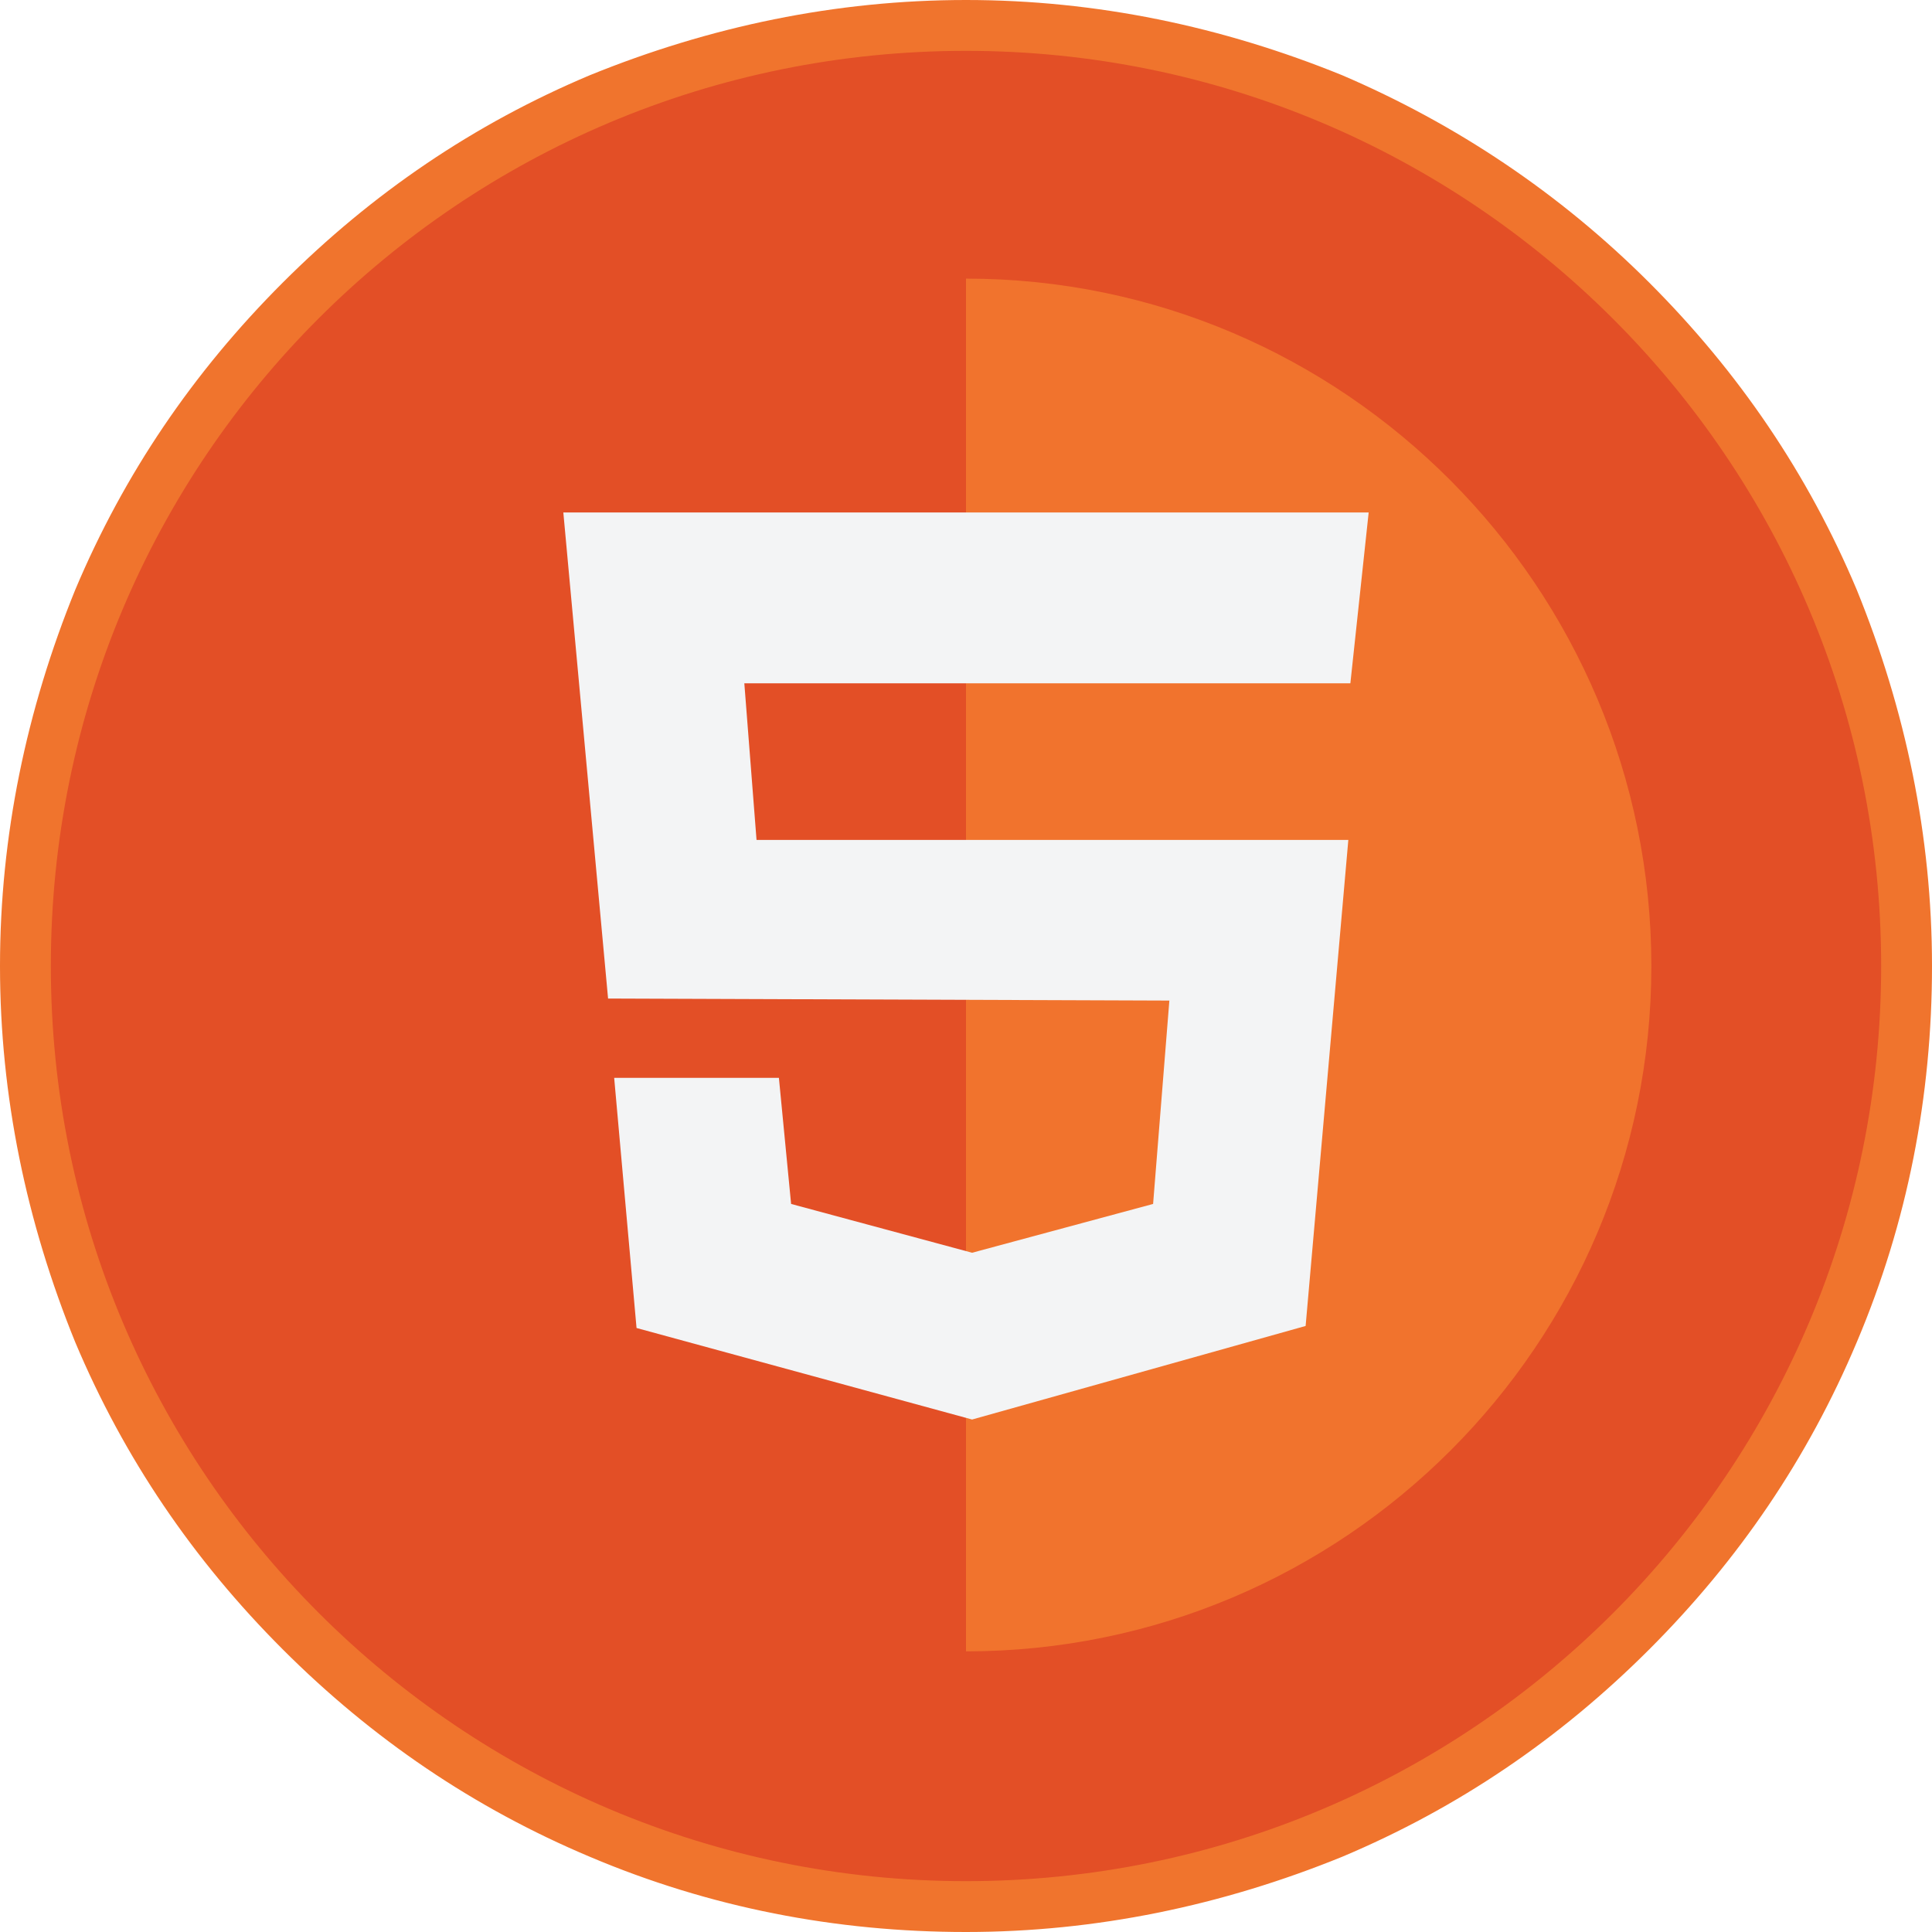
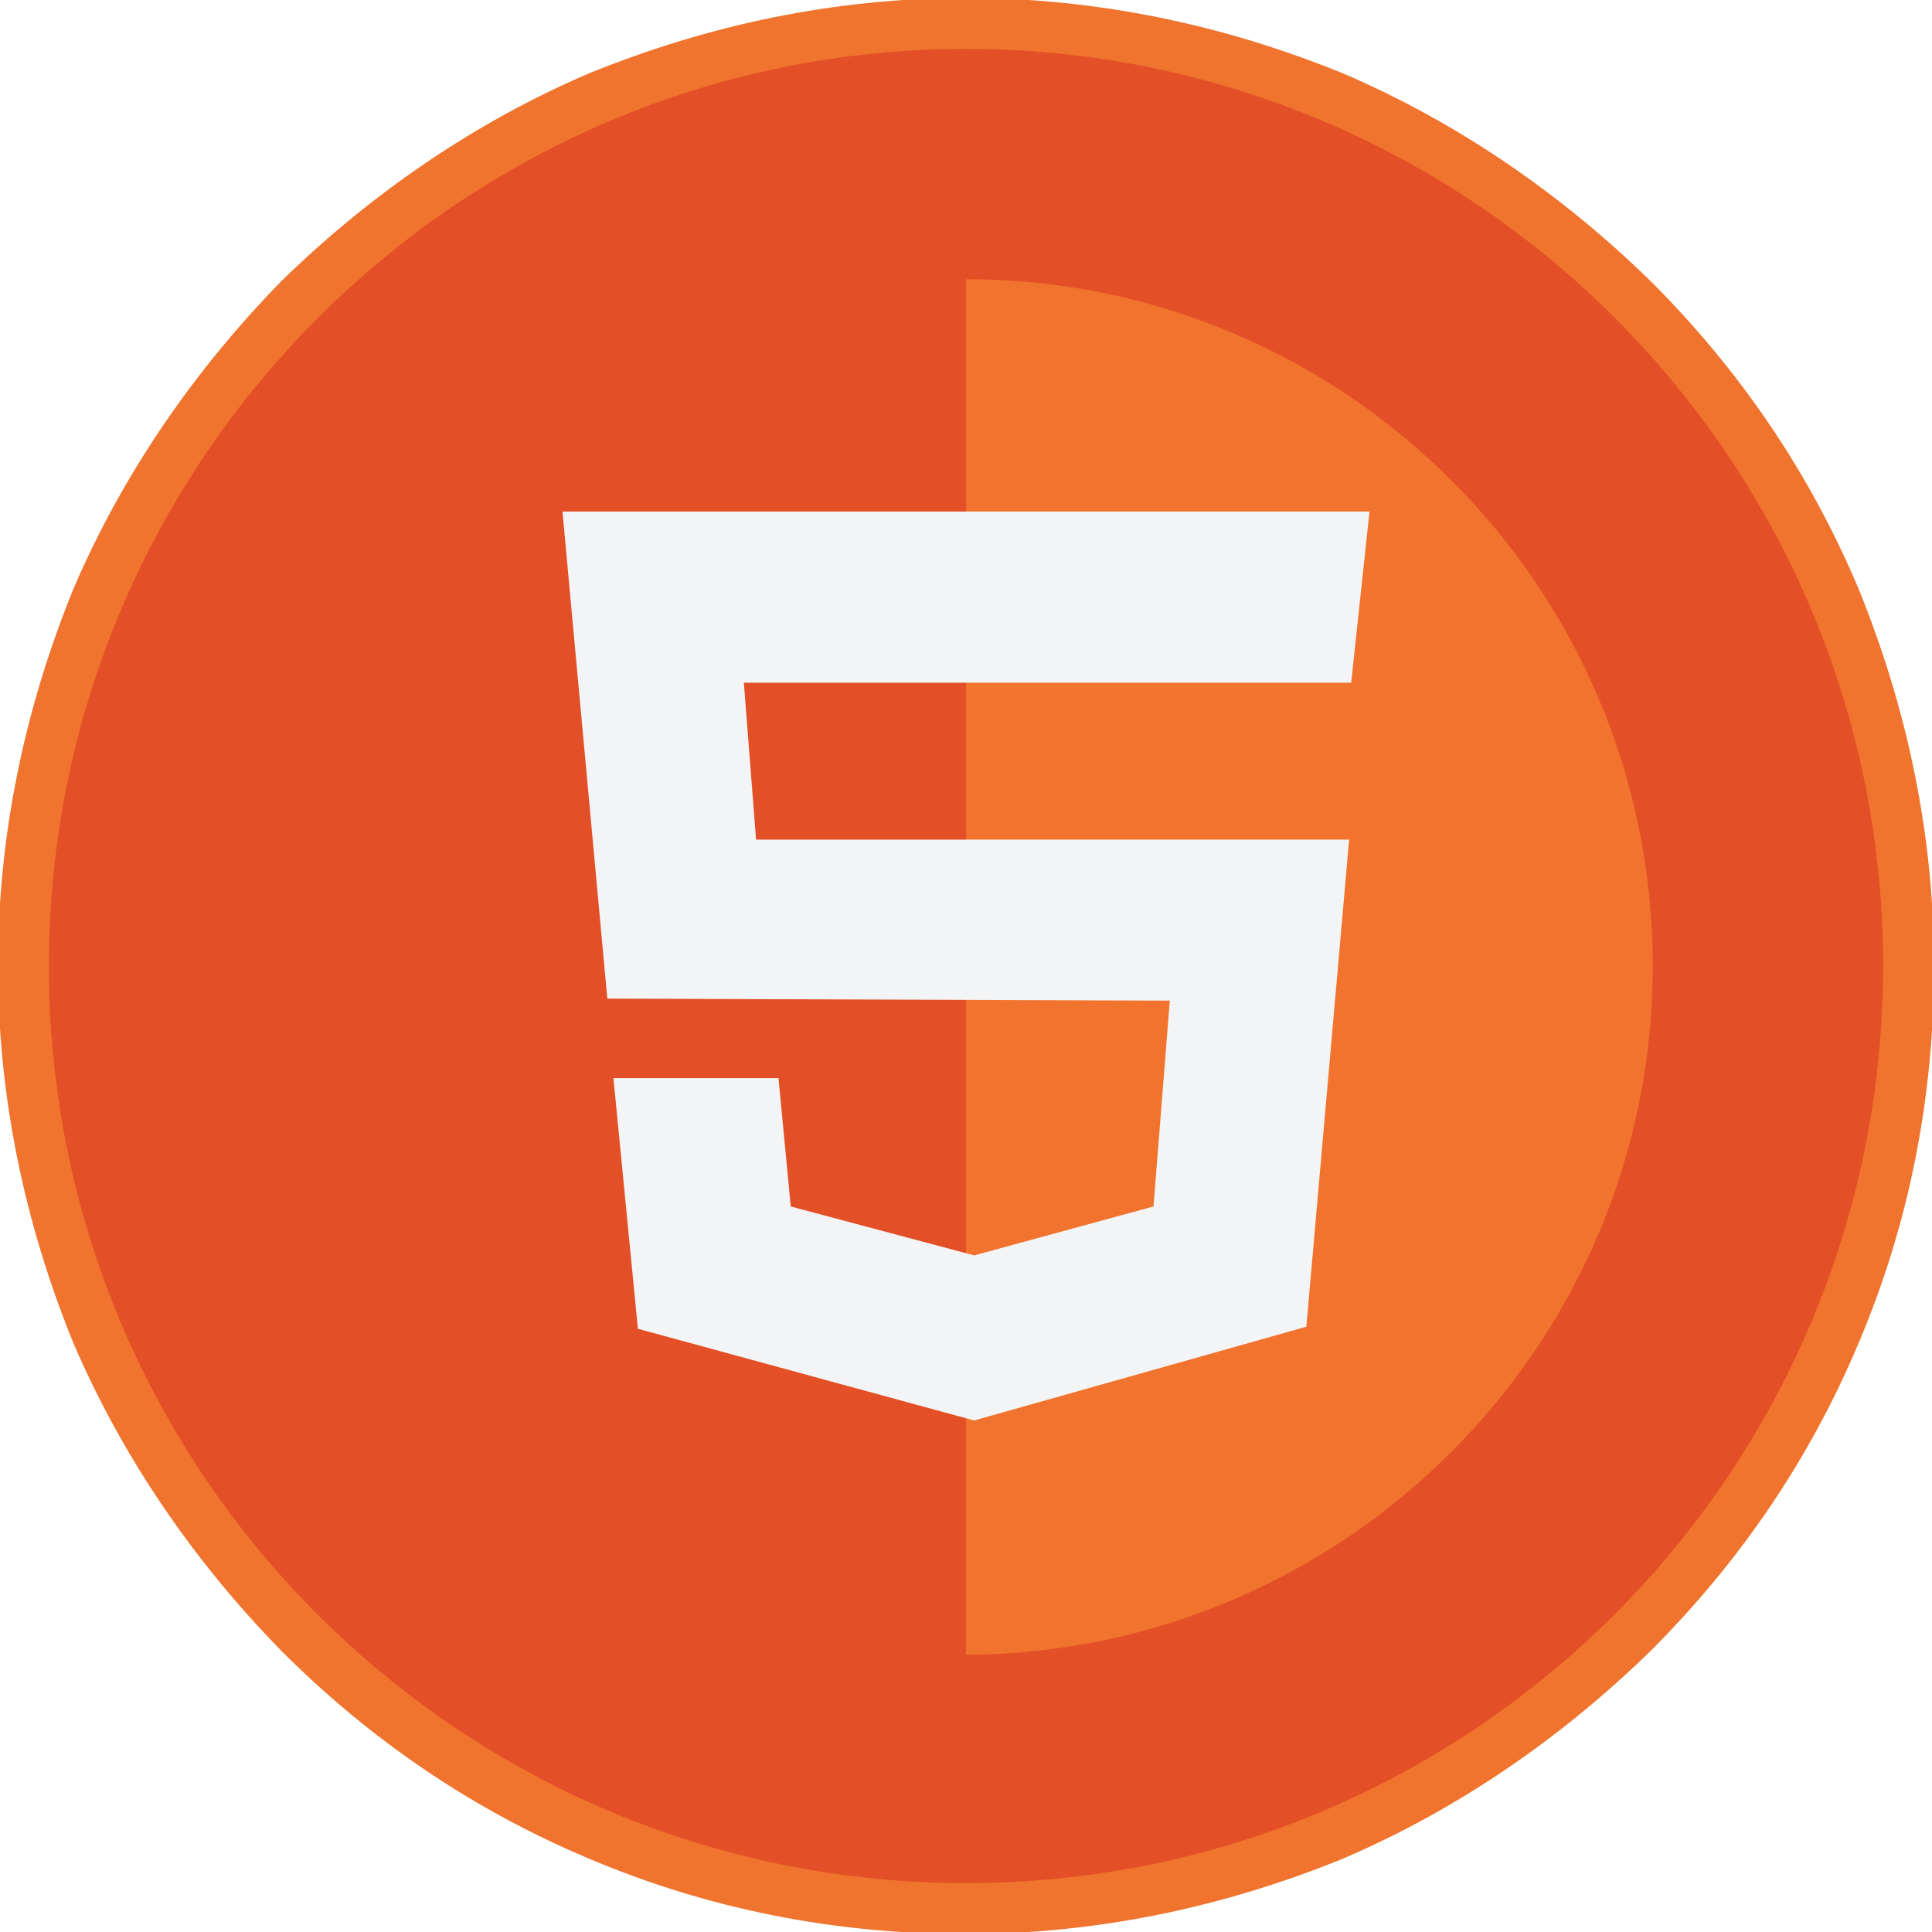
- <svg xmlns="http://www.w3.org/2000/svg" version="1.1" id="Layer_1" x="0px" y="0px" viewBox="0 0 95 95" enable-background="new 0 0 95 95" xml:space="preserve">
+ <svg xmlns="http://www.w3.org/2000/svg" version="1.1" id="Layer_1" x="0px" y="0px" viewBox="0 0 94.8 94.8" enable-background="new 0 0 94.8 94.8" xml:space="preserve">
  <g>
-     <path fill="#E34F26" d="M47.5,93.7c-12.4,0-24-4.8-32.7-13.5C6.1,71.5,1.2,59.8,1.2,47.5c0-12.4,4.8-24,13.5-32.7   C23.5,6.1,35.1,1.2,47.5,1.2c12.4,0,24,4.8,32.7,13.5c8.7,8.7,13.5,20.3,13.5,32.7c0,12.4-4.8,24-13.5,32.7   C71.5,88.9,59.8,93.7,47.5,93.7z" />
-     <path fill="#F0742D" d="M47.5,2.5c24.8,0,45,20.1,45,45c0,24.8-20.1,45-45,45c-24.8,0-45-20.1-45-45C2.5,22.6,22.6,2.5,47.5,2.5    M47.5,0C41.1,0,34.9,1.3,29,3.7c-5.7,2.4-10.7,5.8-15.1,10.2C9.5,18.3,6.1,23.3,3.7,29C1.3,34.9,0,41.1,0,47.5   C0,53.9,1.3,60.1,3.7,66c2.4,5.7,5.8,10.7,10.2,15.1c4.4,4.4,9.4,7.8,15.1,10.2c5.9,2.5,12.1,3.7,18.5,3.7c6.4,0,12.6-1.3,18.5-3.7   c5.7-2.4,10.7-5.8,15.1-10.2c4.4-4.4,7.8-9.4,10.2-15.1c2.5-5.9,3.7-12.1,3.7-18.5c0-6.4-1.3-12.6-3.7-18.5   c-2.4-5.7-5.8-10.7-10.2-15.1C76.7,9.5,71.6,6.1,66,3.7C60.1,1.3,53.9,0,47.5,0L47.5,0z" />
-     <path fill="#F1732D" d="M47.5,13.7v67.5c18.6,0,33.7-15.1,33.7-33.7C81.2,28.9,66.1,13.7,47.5,13.7z" />
-     <polygon fill="#F3F4F5" points="27.7,25.2 67.3,25.2 66.4,33.6 36.6,33.6 37.2,41.3 66.3,41.3 64.2,65.2 47.8,69.8 31.3,65.3    30.2,53 38.3,53 38.9,59.2 47.8,61.6 56.7,59.2 57.5,49.2 29.9,49.1  " />
+     <path fill="#E34F26" d="M47.4,93.6c-12.4,0-24-4.8-32.7-13.5C6,71.4,1.2,59.8,1.2,47.4c0-12.4,4.8-24,13.5-32.7   C23.4,6,35,1.2,47.4,1.2c12.4,0,24,4.8,32.7,13.5c8.7,8.7,13.5,20.3,13.5,32.7c0,12.4-4.8,24-13.5,32.7   C71.4,88.8,59.8,93.6,47.4,93.6z" />
+     <path fill="#F0742D" d="M47.4,2.4c24.8,0,45,20.1,45,45c0,24.8-20.1,45-45,45c-24.8,0-45-20.1-45-45C2.4,22.6,22.6,2.4,47.4,2.4    M47.4-0.1c-6.4,0-12.6,1.3-18.5,3.7C23.3,6,18.2,9.5,13.8,13.8C9.5,18.2,6,23.3,3.6,28.9C1.2,34.8-0.1,41-0.1,47.4   c0,6.4,1.3,12.6,3.7,18.5C6,71.5,9.5,76.6,13.8,81c4.4,4.4,9.4,7.8,15.1,10.2c5.9,2.5,12.1,3.7,18.5,3.7c6.4,0,12.6-1.3,18.5-3.7   C71.5,88.8,76.6,85.3,81,81c4.4-4.4,7.8-9.4,10.2-15.1c2.5-5.9,3.7-12.1,3.7-18.5c0-6.4-1.3-12.6-3.7-18.5   c-2.4-5.7-5.8-10.7-10.2-15.1C76.6,9.5,71.5,6,65.9,3.6C60,1.2,53.8-0.1,47.4-0.1L47.4-0.1z" />
+     <path fill="#F1732D" d="M47.4,13.7v67.5C66,81.1,81.1,66,81.1,47.4C81.1,28.8,66,13.7,47.4,13.7z" />
+     <polygon fill="#F3F4F5" points="27.6,25.1 67.2,25.1 66.3,33.5 36.5,33.5 37.1,41.2 66.2,41.2 64.1,65.1 47.8,69.7 31.3,65.2    30.1,52.9 38.2,52.9 38.8,59.2 47.8,61.6 56.6,59.2 57.4,49.1 29.8,49  " />
  </g>
</svg>
